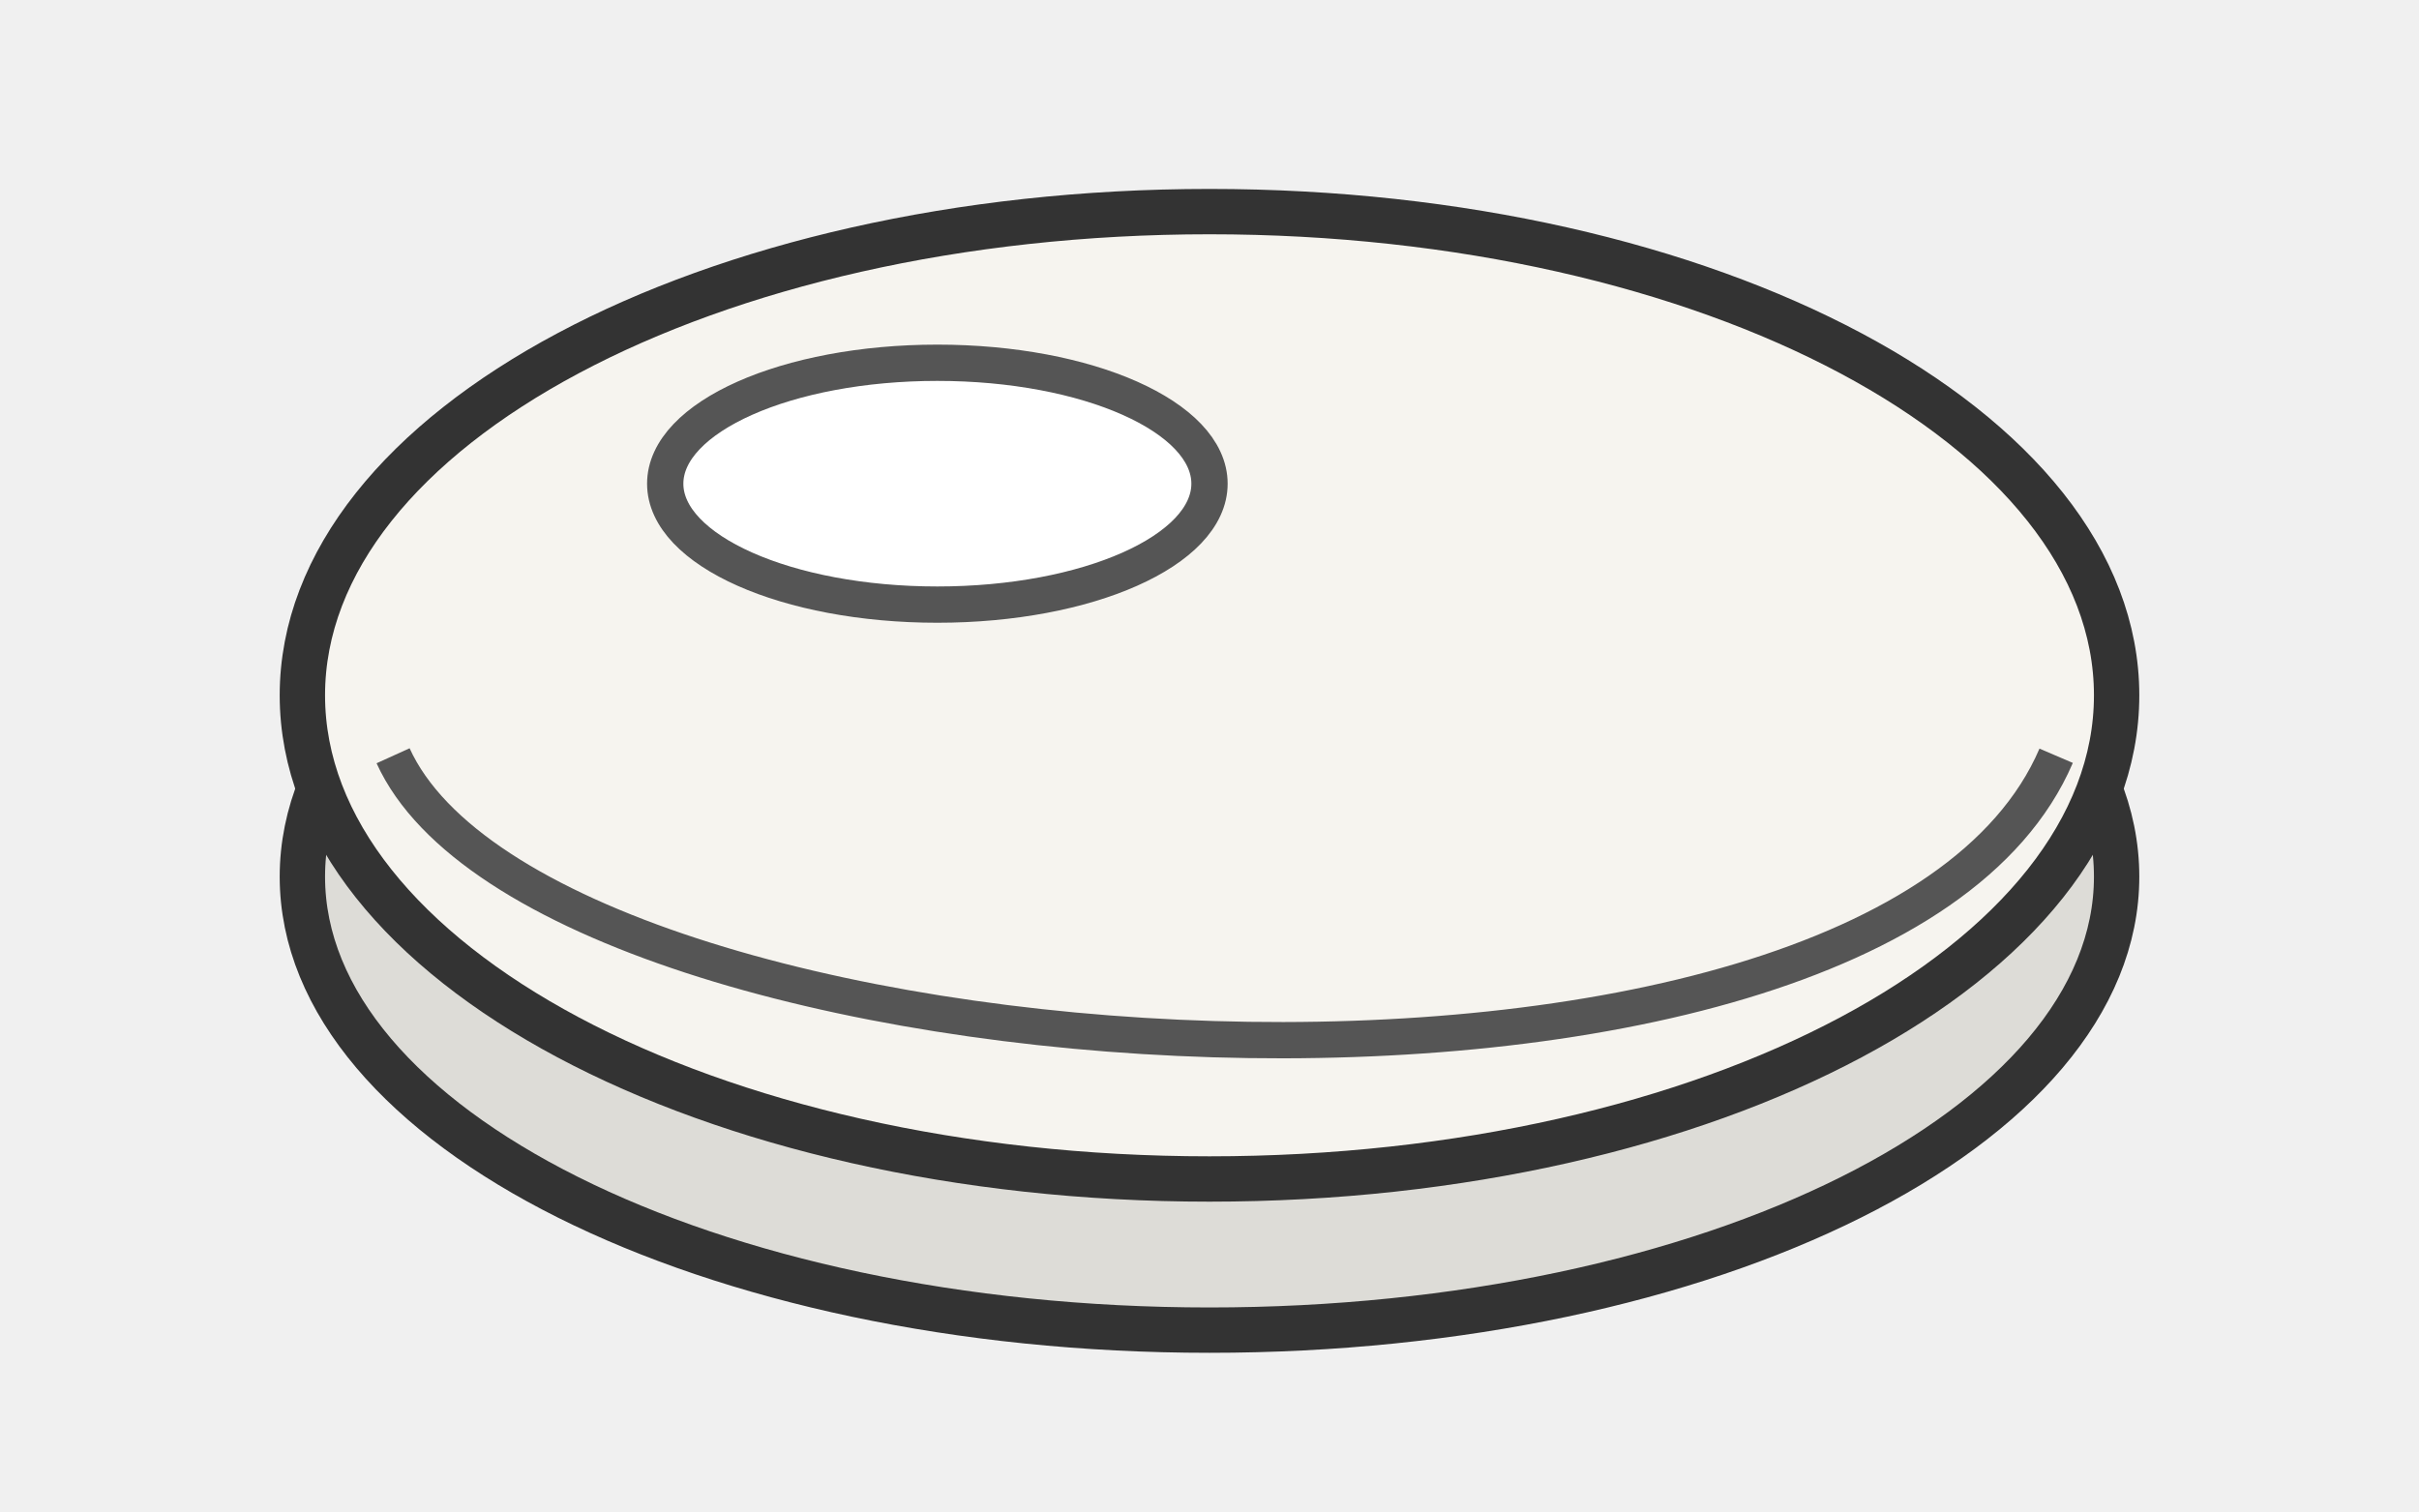
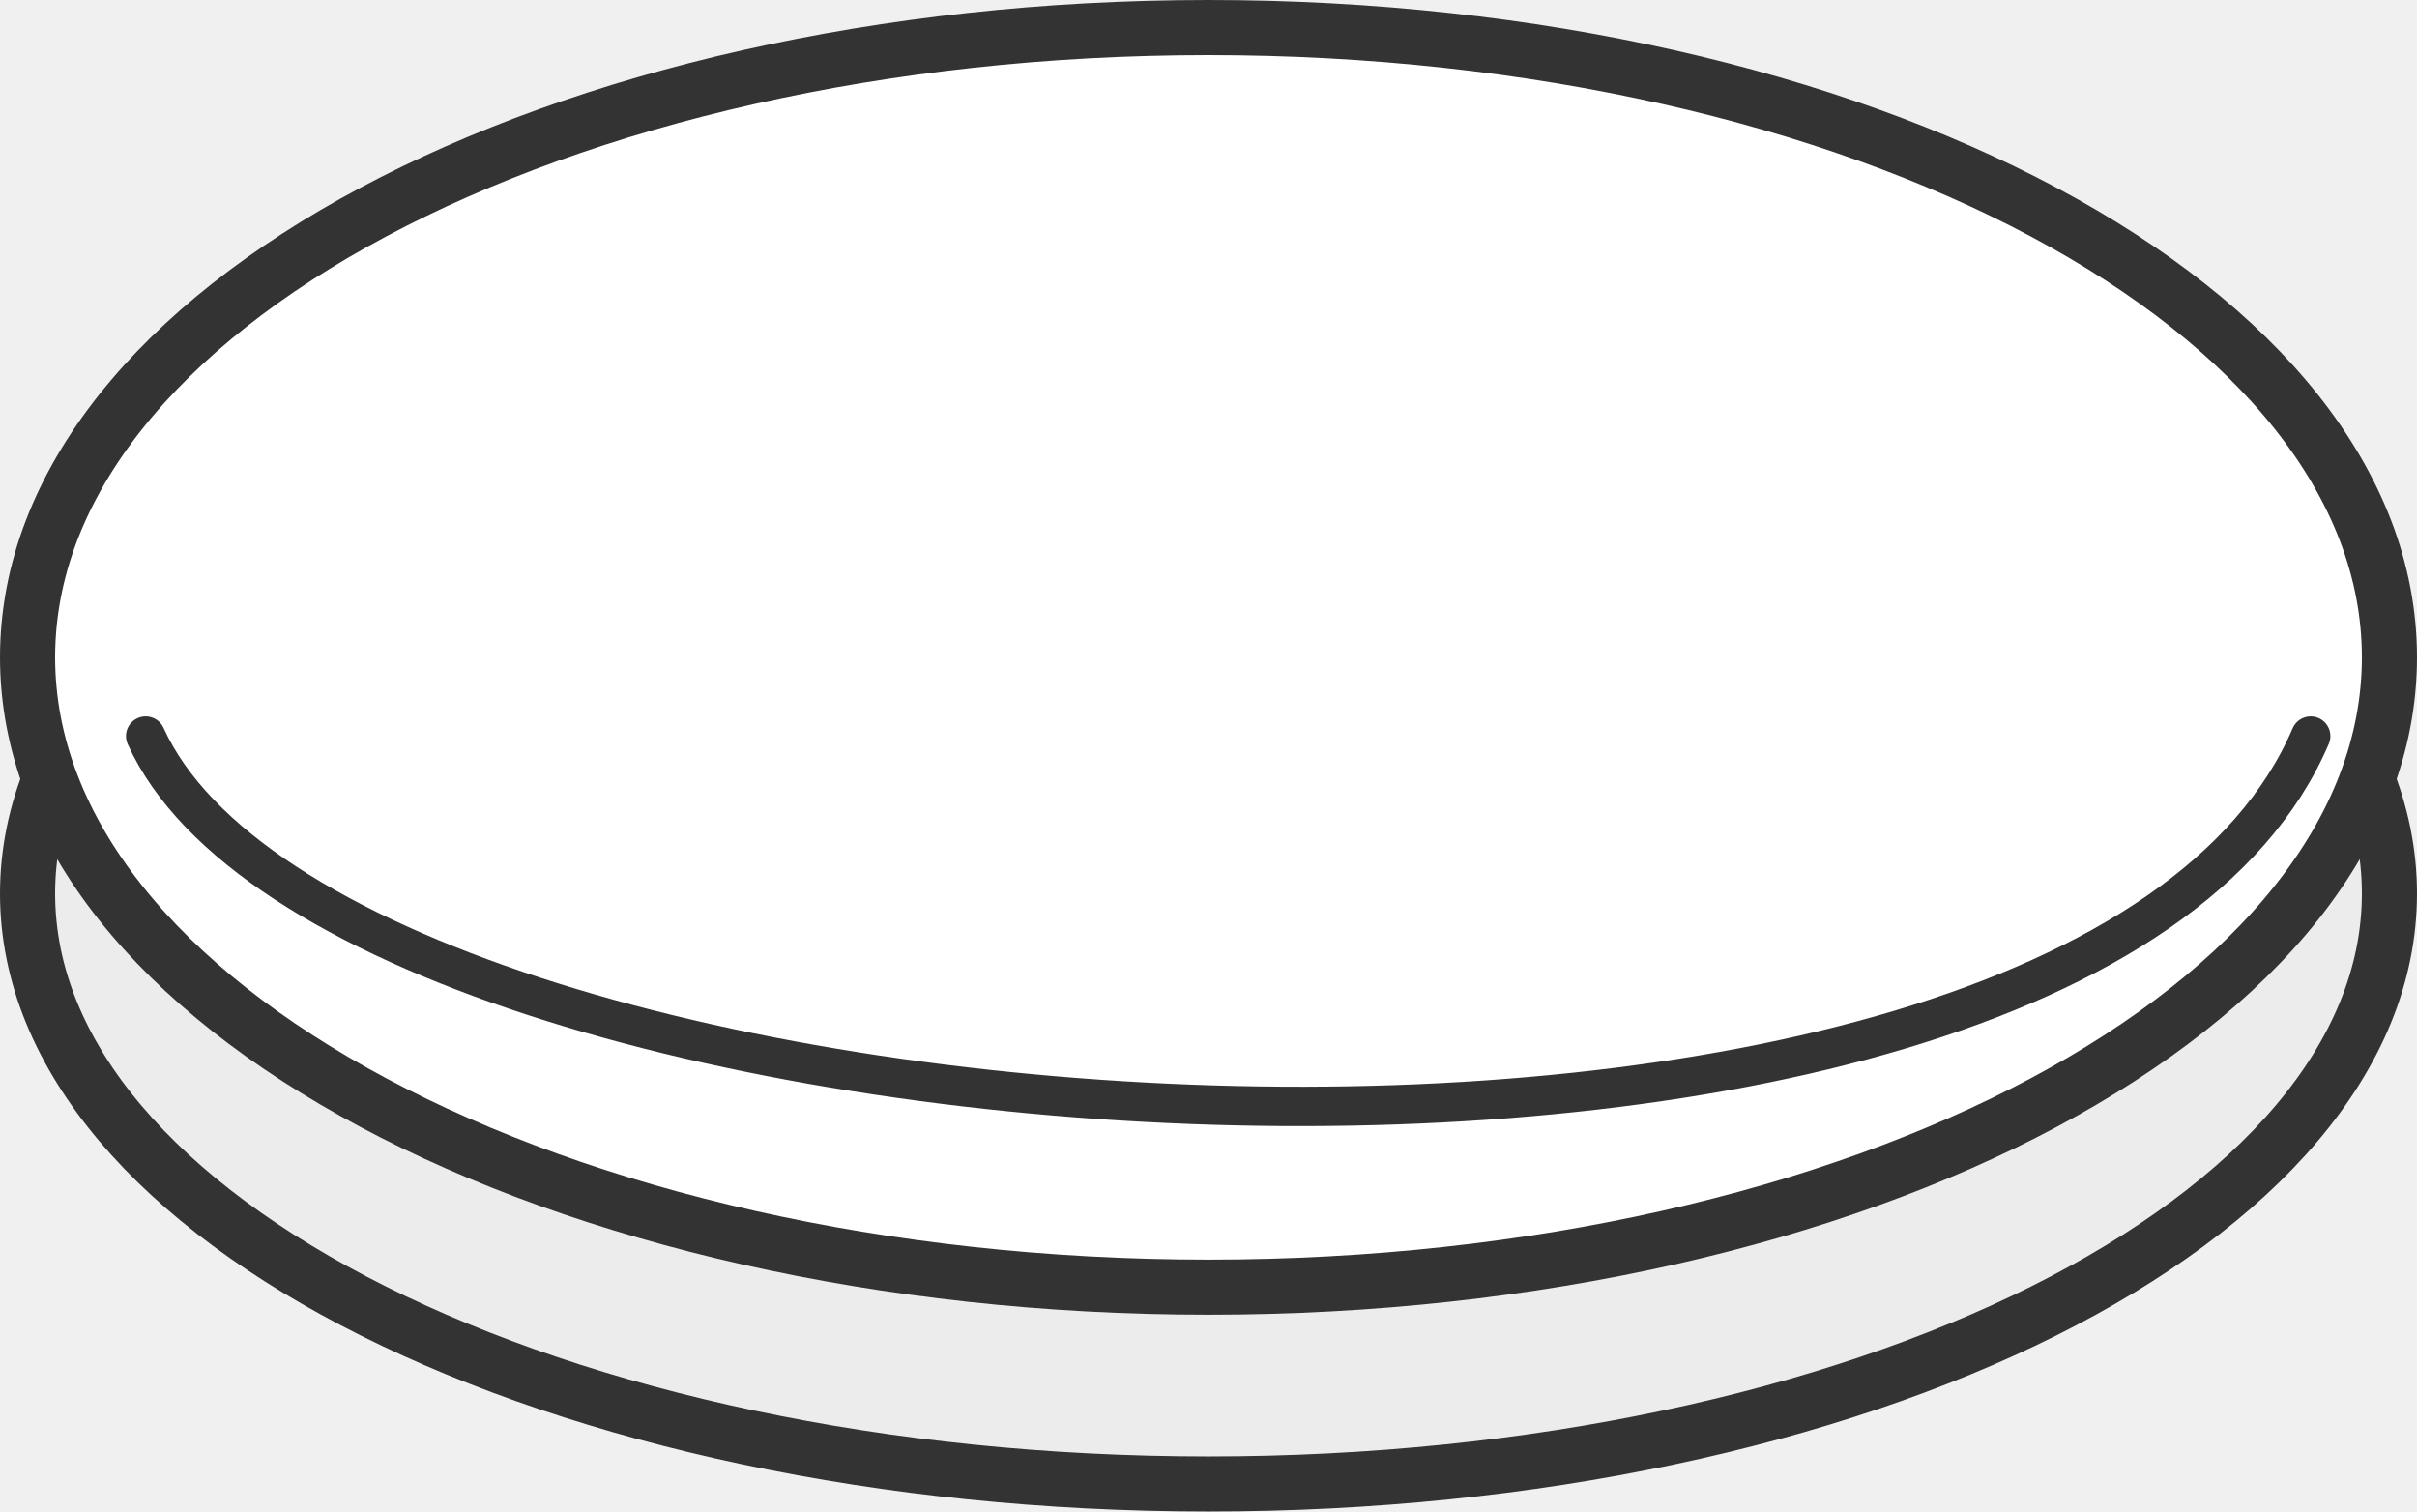
- <svg xmlns="http://www.w3.org/2000/svg" viewBox="0 0 80 50">
-   <ellipse cx="40" cy="29" rx="30" ry="15" fill="#dddcd7" stroke="#333" stroke-width="1.5" />
-   <ellipse cx="40" cy="23" rx="30" ry="16" fill="#f6f4ef" stroke="#333" stroke-width="1.5" />
-   <ellipse cx="31" cy="16" rx="9" ry="4" fill="#fff" stroke="#555" stroke-width="1.2" />
-   <path d="M13 25 C18 36 62 39 68 25" fill="none" stroke="#555" stroke-width="1.2" />
+ <svg xmlns="http://www.w3.org/2000/svg" viewBox="0 0 61.4 38.4">
+   <g transform="translate(0 0)">
+     <g transform="translate(0 0)">
+       <g transform="translate(-9.3 -6.3)">
+         <ellipse cx="40" cy="29" rx="30" ry="15" fill="#ececec" stroke="#333333" stroke-width="1.4" stroke-linejoin="round" stroke-linecap="round" />
+         <ellipse cx="40" cy="23" rx="30" ry="16" fill="#ffffff" stroke="#333333" stroke-width="1.4" stroke-linejoin="round" stroke-linecap="round" />
+         <path d="M13 25 C18 36 62 39 68 25" fill="none" stroke="#333333" stroke-width="1" stroke-linejoin="round" stroke-linecap="round" />
+       </g>
+     </g>
+   </g>
</svg>
